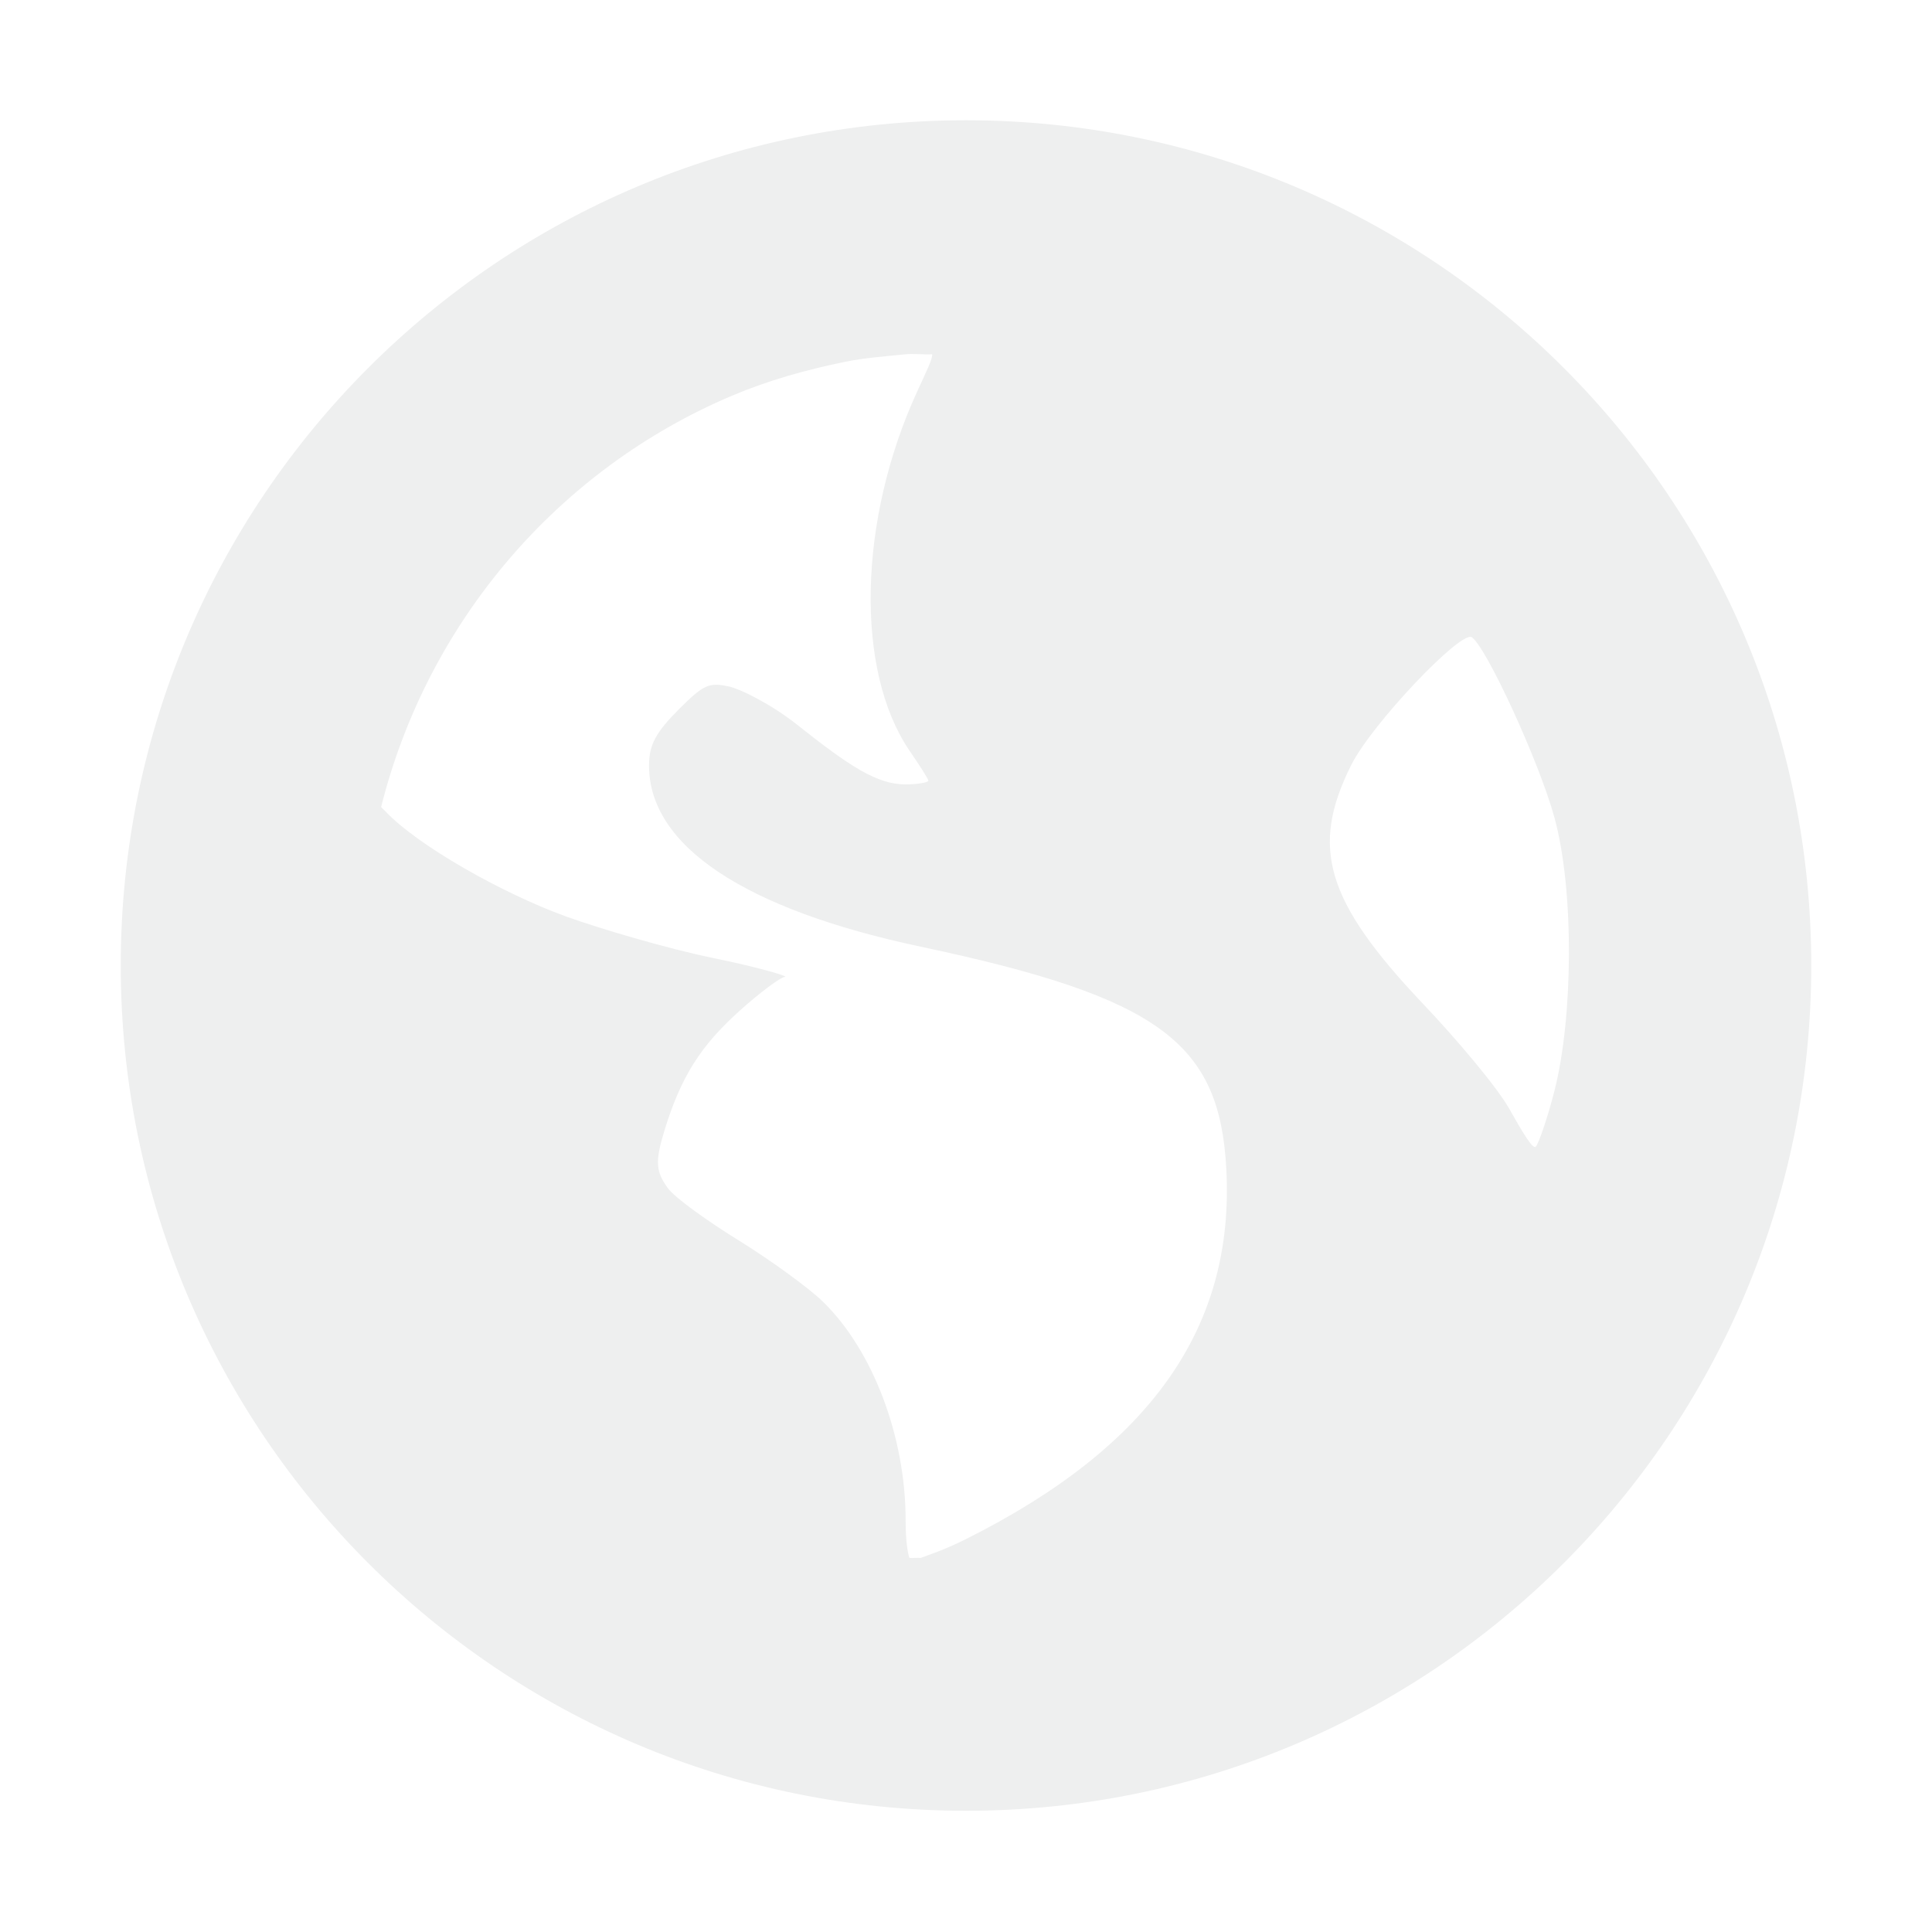
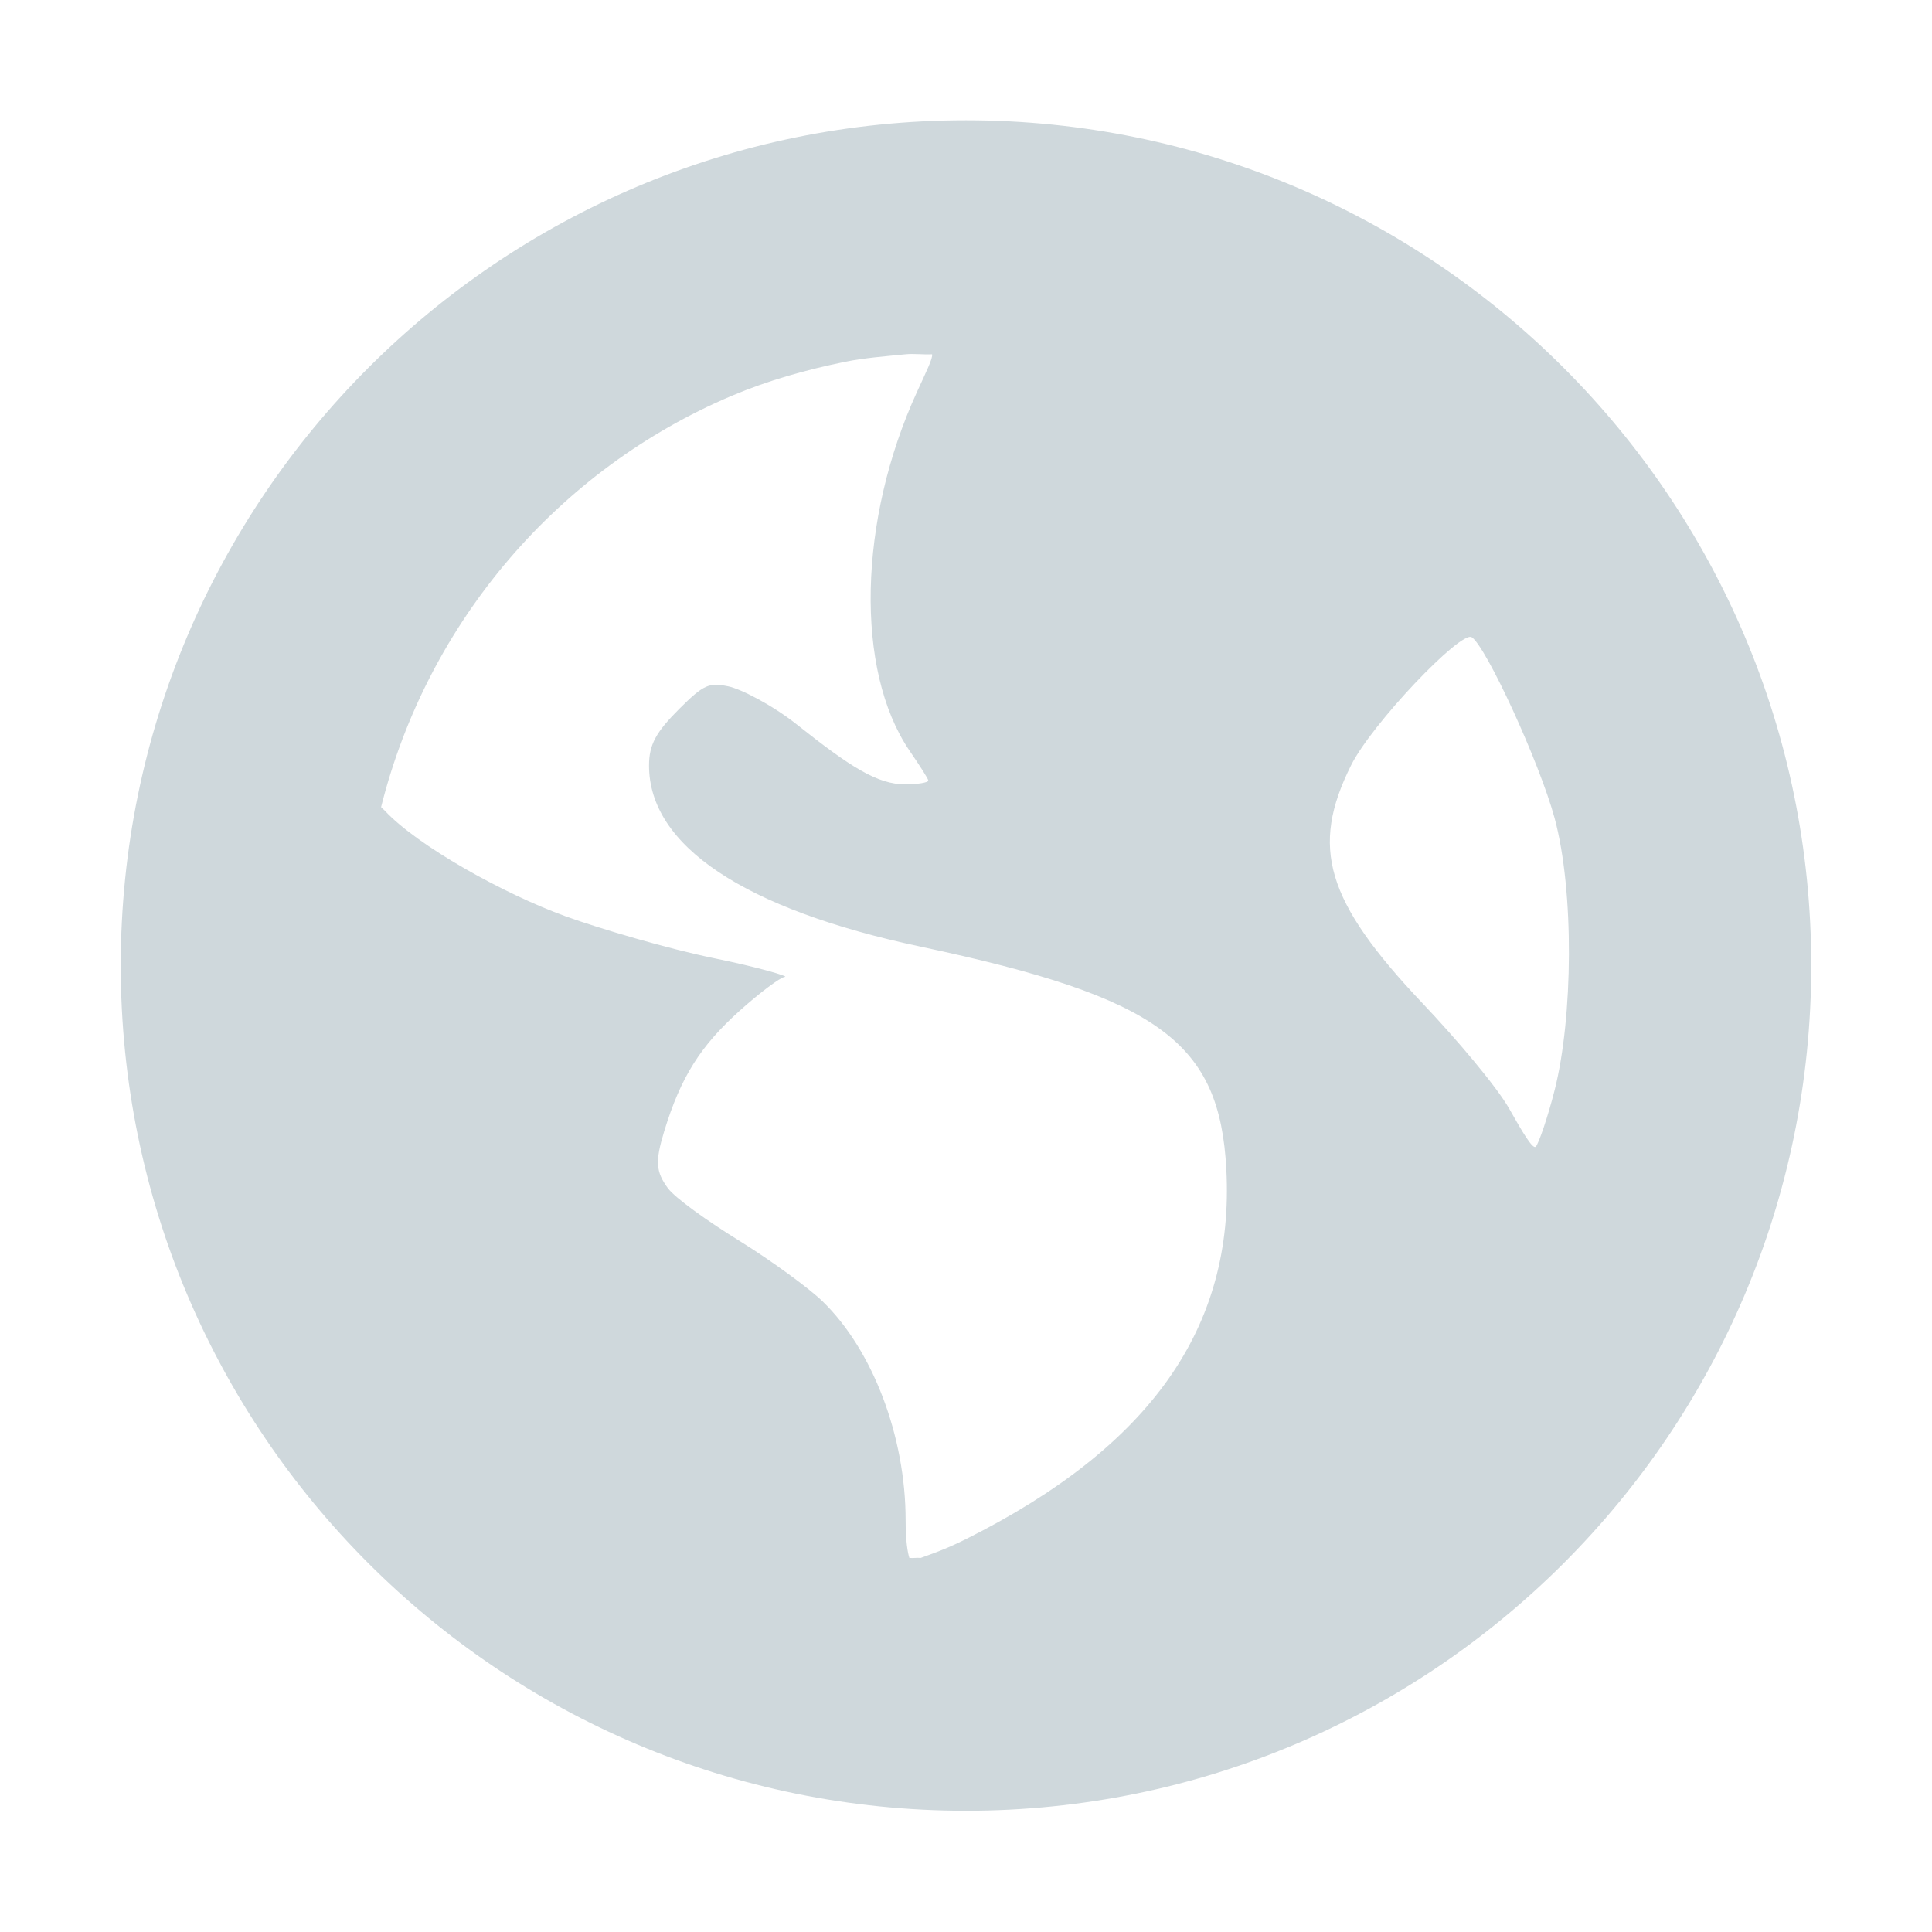
<svg xmlns="http://www.w3.org/2000/svg" width="16" height="16" viewBox="0 0 16 16">
  <defs>
    <style id="current-color-scheme" type="text/css">
-    .ColorScheme-Text { color:#eeefef; } .ColorScheme-Highlight { color:#00bcd4; }
+    .ColorScheme-Text { color:#cfd8dc; } .ColorScheme-Highlight { color:#00bcd4; }
  </style>
  </defs>
  <path style="fill:currentColor;opacity:1" class="ColorScheme-Text" d="M 8 0.996 C 4.134 0.996 1 4.13 1 7.996 C 1 11.862 4.134 14.996 8 14.996 C 11.866 14.996 15 11.862 15 7.996 C 15 4.13 11.866 0.996 8 0.996 z M 7.5 2.934 C 7.567 2.927 7.651 2.938 7.719 2.934 C 7.727 2.966 7.67 3.079 7.594 3.246 C 7.108 4.307 7.08 5.55 7.531 6.215 C 7.613 6.335 7.688 6.45 7.688 6.465 C 7.688 6.48 7.599 6.496 7.5 6.496 C 7.266 6.496 7.045 6.354 6.594 5.996 C 6.393 5.837 6.132 5.704 6.031 5.684 C 5.873 5.652 5.83 5.666 5.625 5.871 C 5.434 6.062 5.375 6.165 5.375 6.34 C 5.375 7.003 6.162 7.53 7.625 7.84 C 9.612 8.261 10.101 8.639 10.156 9.684 C 10.225 10.994 9.528 11.981 8 12.746 C 7.818 12.837 7.702 12.873 7.625 12.902 C 7.591 12.899 7.565 12.905 7.531 12.902 C 7.518 12.862 7.5 12.768 7.5 12.59 C 7.5 11.894 7.226 11.178 6.812 10.777 C 6.702 10.67 6.391 10.442 6.125 10.277 C 5.859 10.113 5.591 9.921 5.531 9.84 C 5.432 9.704 5.424 9.621 5.5 9.371 C 5.639 8.914 5.804 8.66 6.125 8.371 C 6.293 8.22 6.463 8.093 6.5 8.09 C 6.537 8.087 6.285 8.011 5.906 7.934 C 5.528 7.856 4.974 7.693 4.688 7.59 C 4.164 7.4 3.457 7.003 3.188 6.715 C 3.176 6.703 3.166 6.694 3.156 6.684 C 3.542 5.145 4.626 3.885 6.062 3.277 C 6.363 3.15 6.673 3.063 7 2.996 C 7.163 2.963 7.332 2.951 7.5 2.934 z M 12.188 5.277 C 12.305 5.35 12.748 6.309 12.875 6.777 C 13.038 7.382 13.027 8.427 12.875 9.027 C 12.817 9.256 12.743 9.469 12.719 9.496 C 12.694 9.523 12.605 9.37 12.5 9.184 C 12.395 8.998 12.06 8.603 11.781 8.309 C 10.977 7.46 10.851 7.017 11.188 6.34 C 11.357 5.998 12.097 5.221 12.188 5.277 z" />
</svg>
